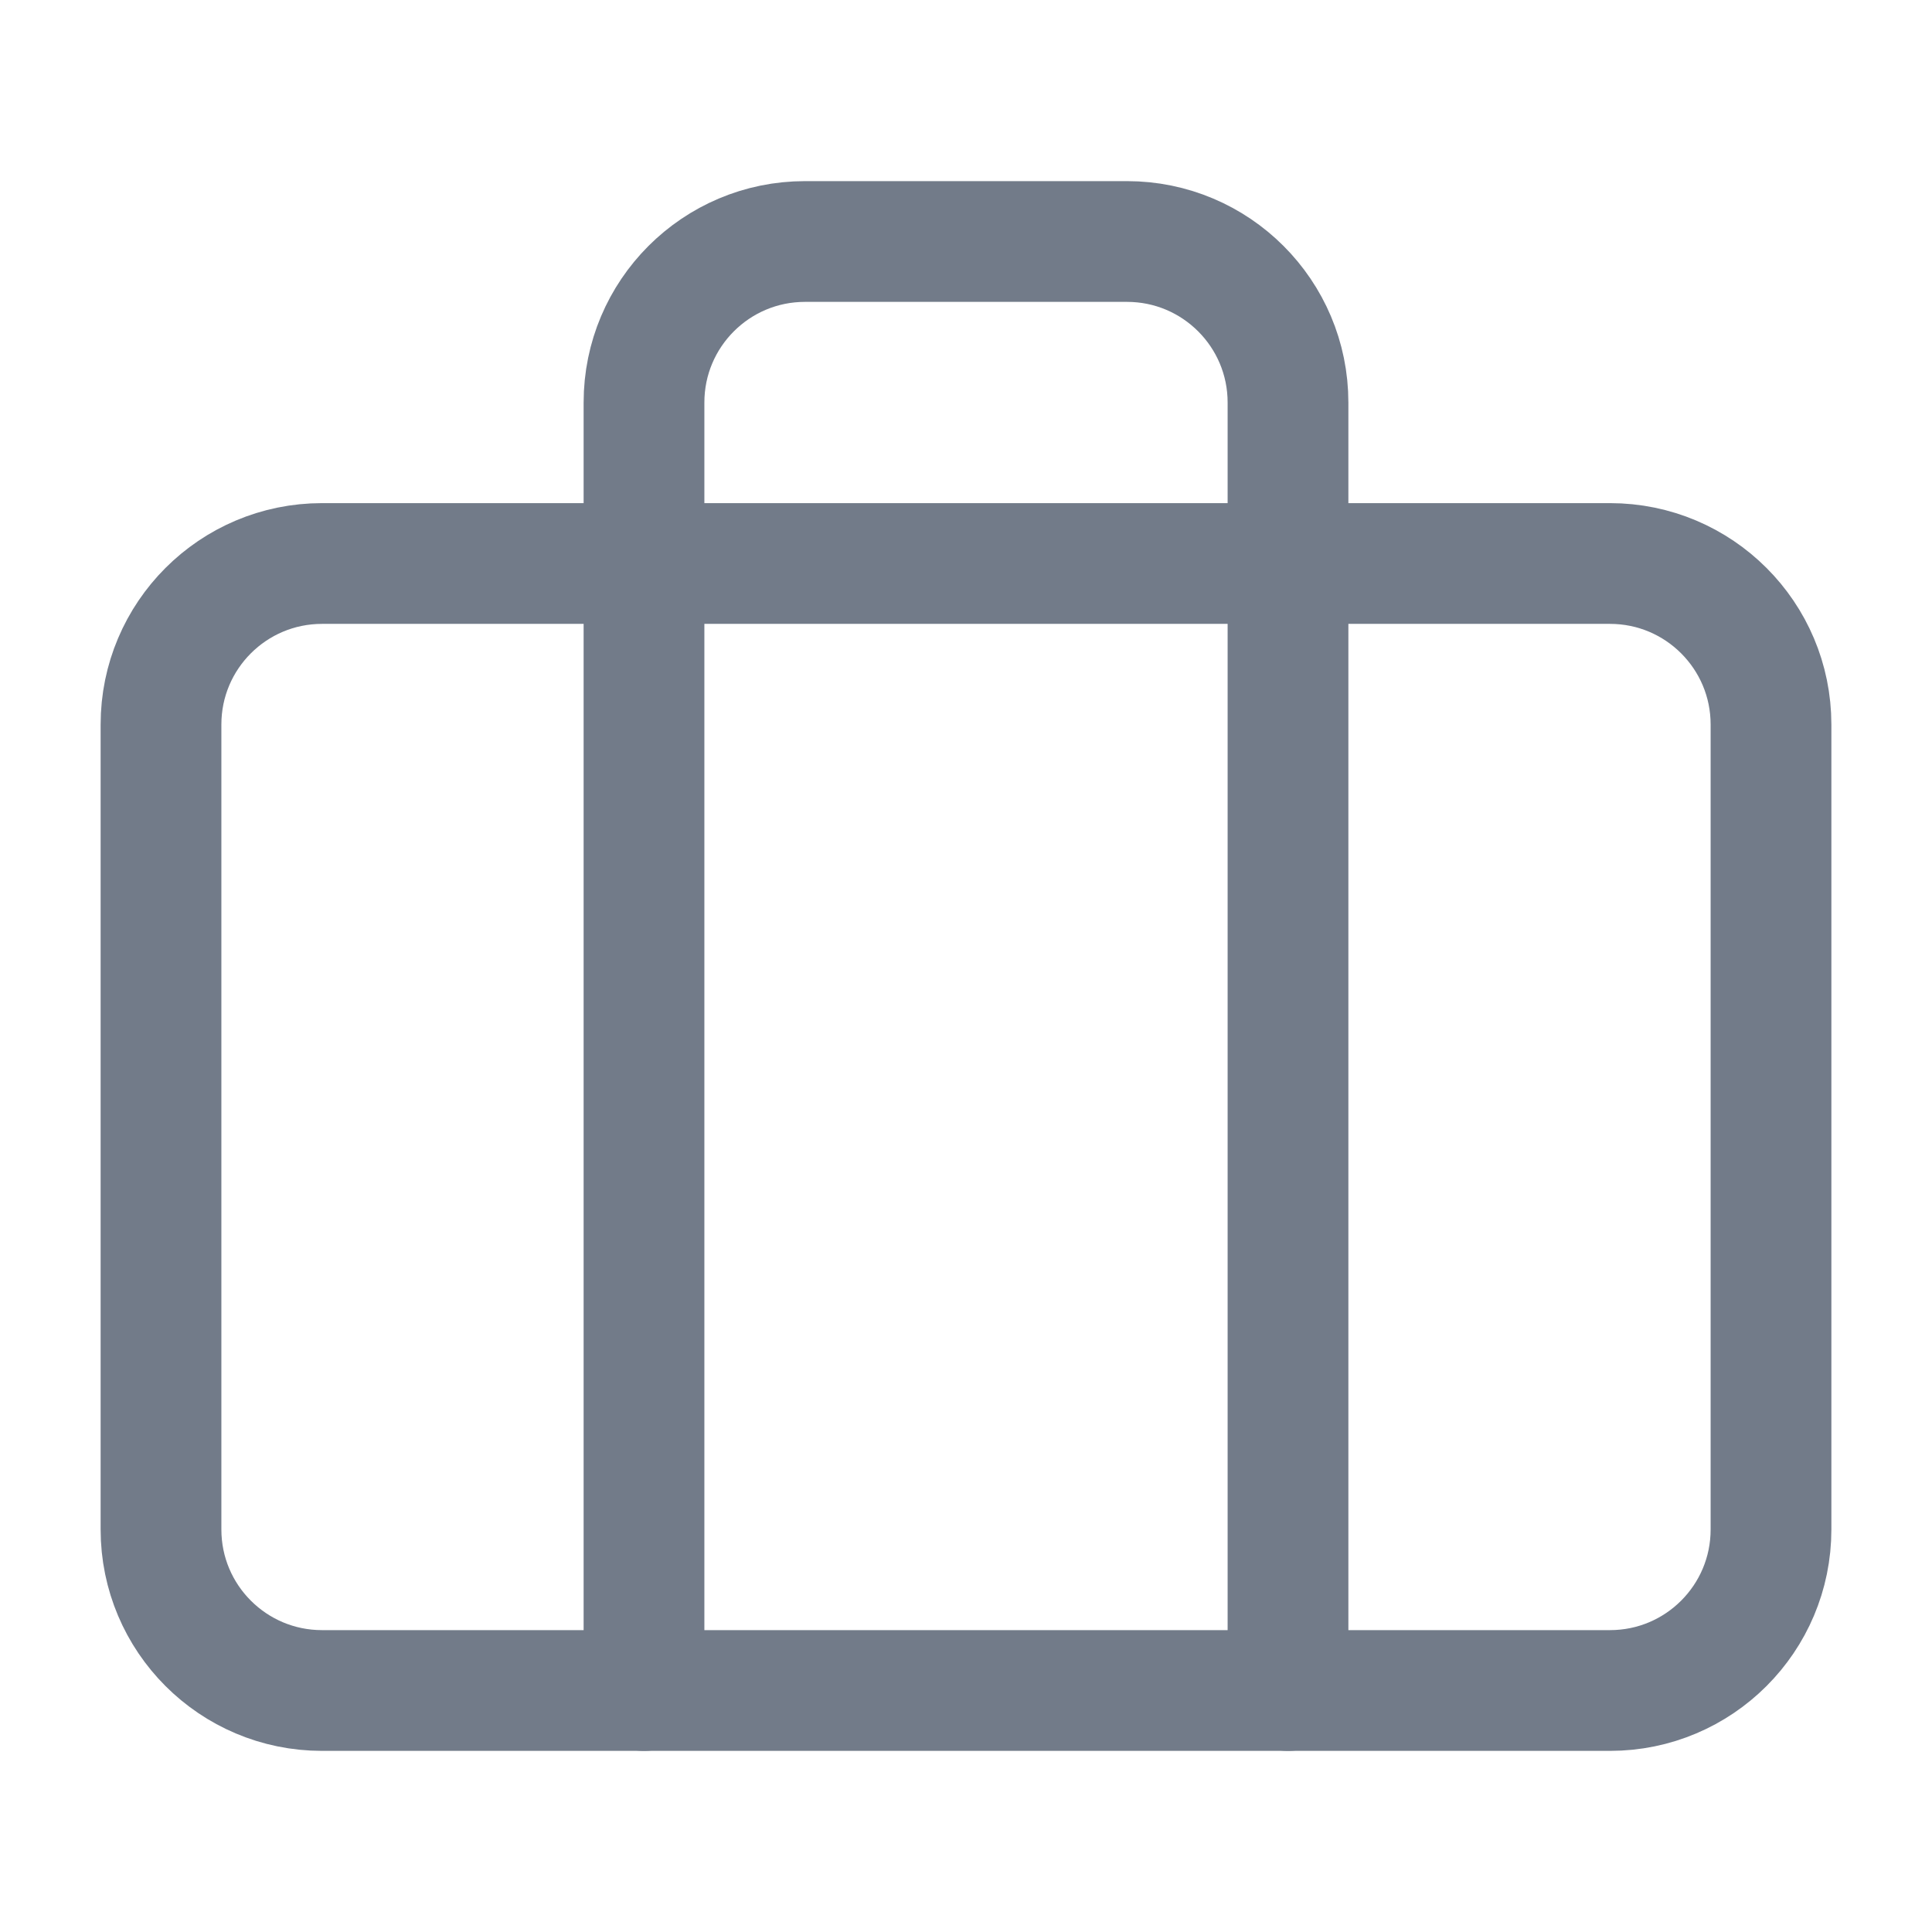
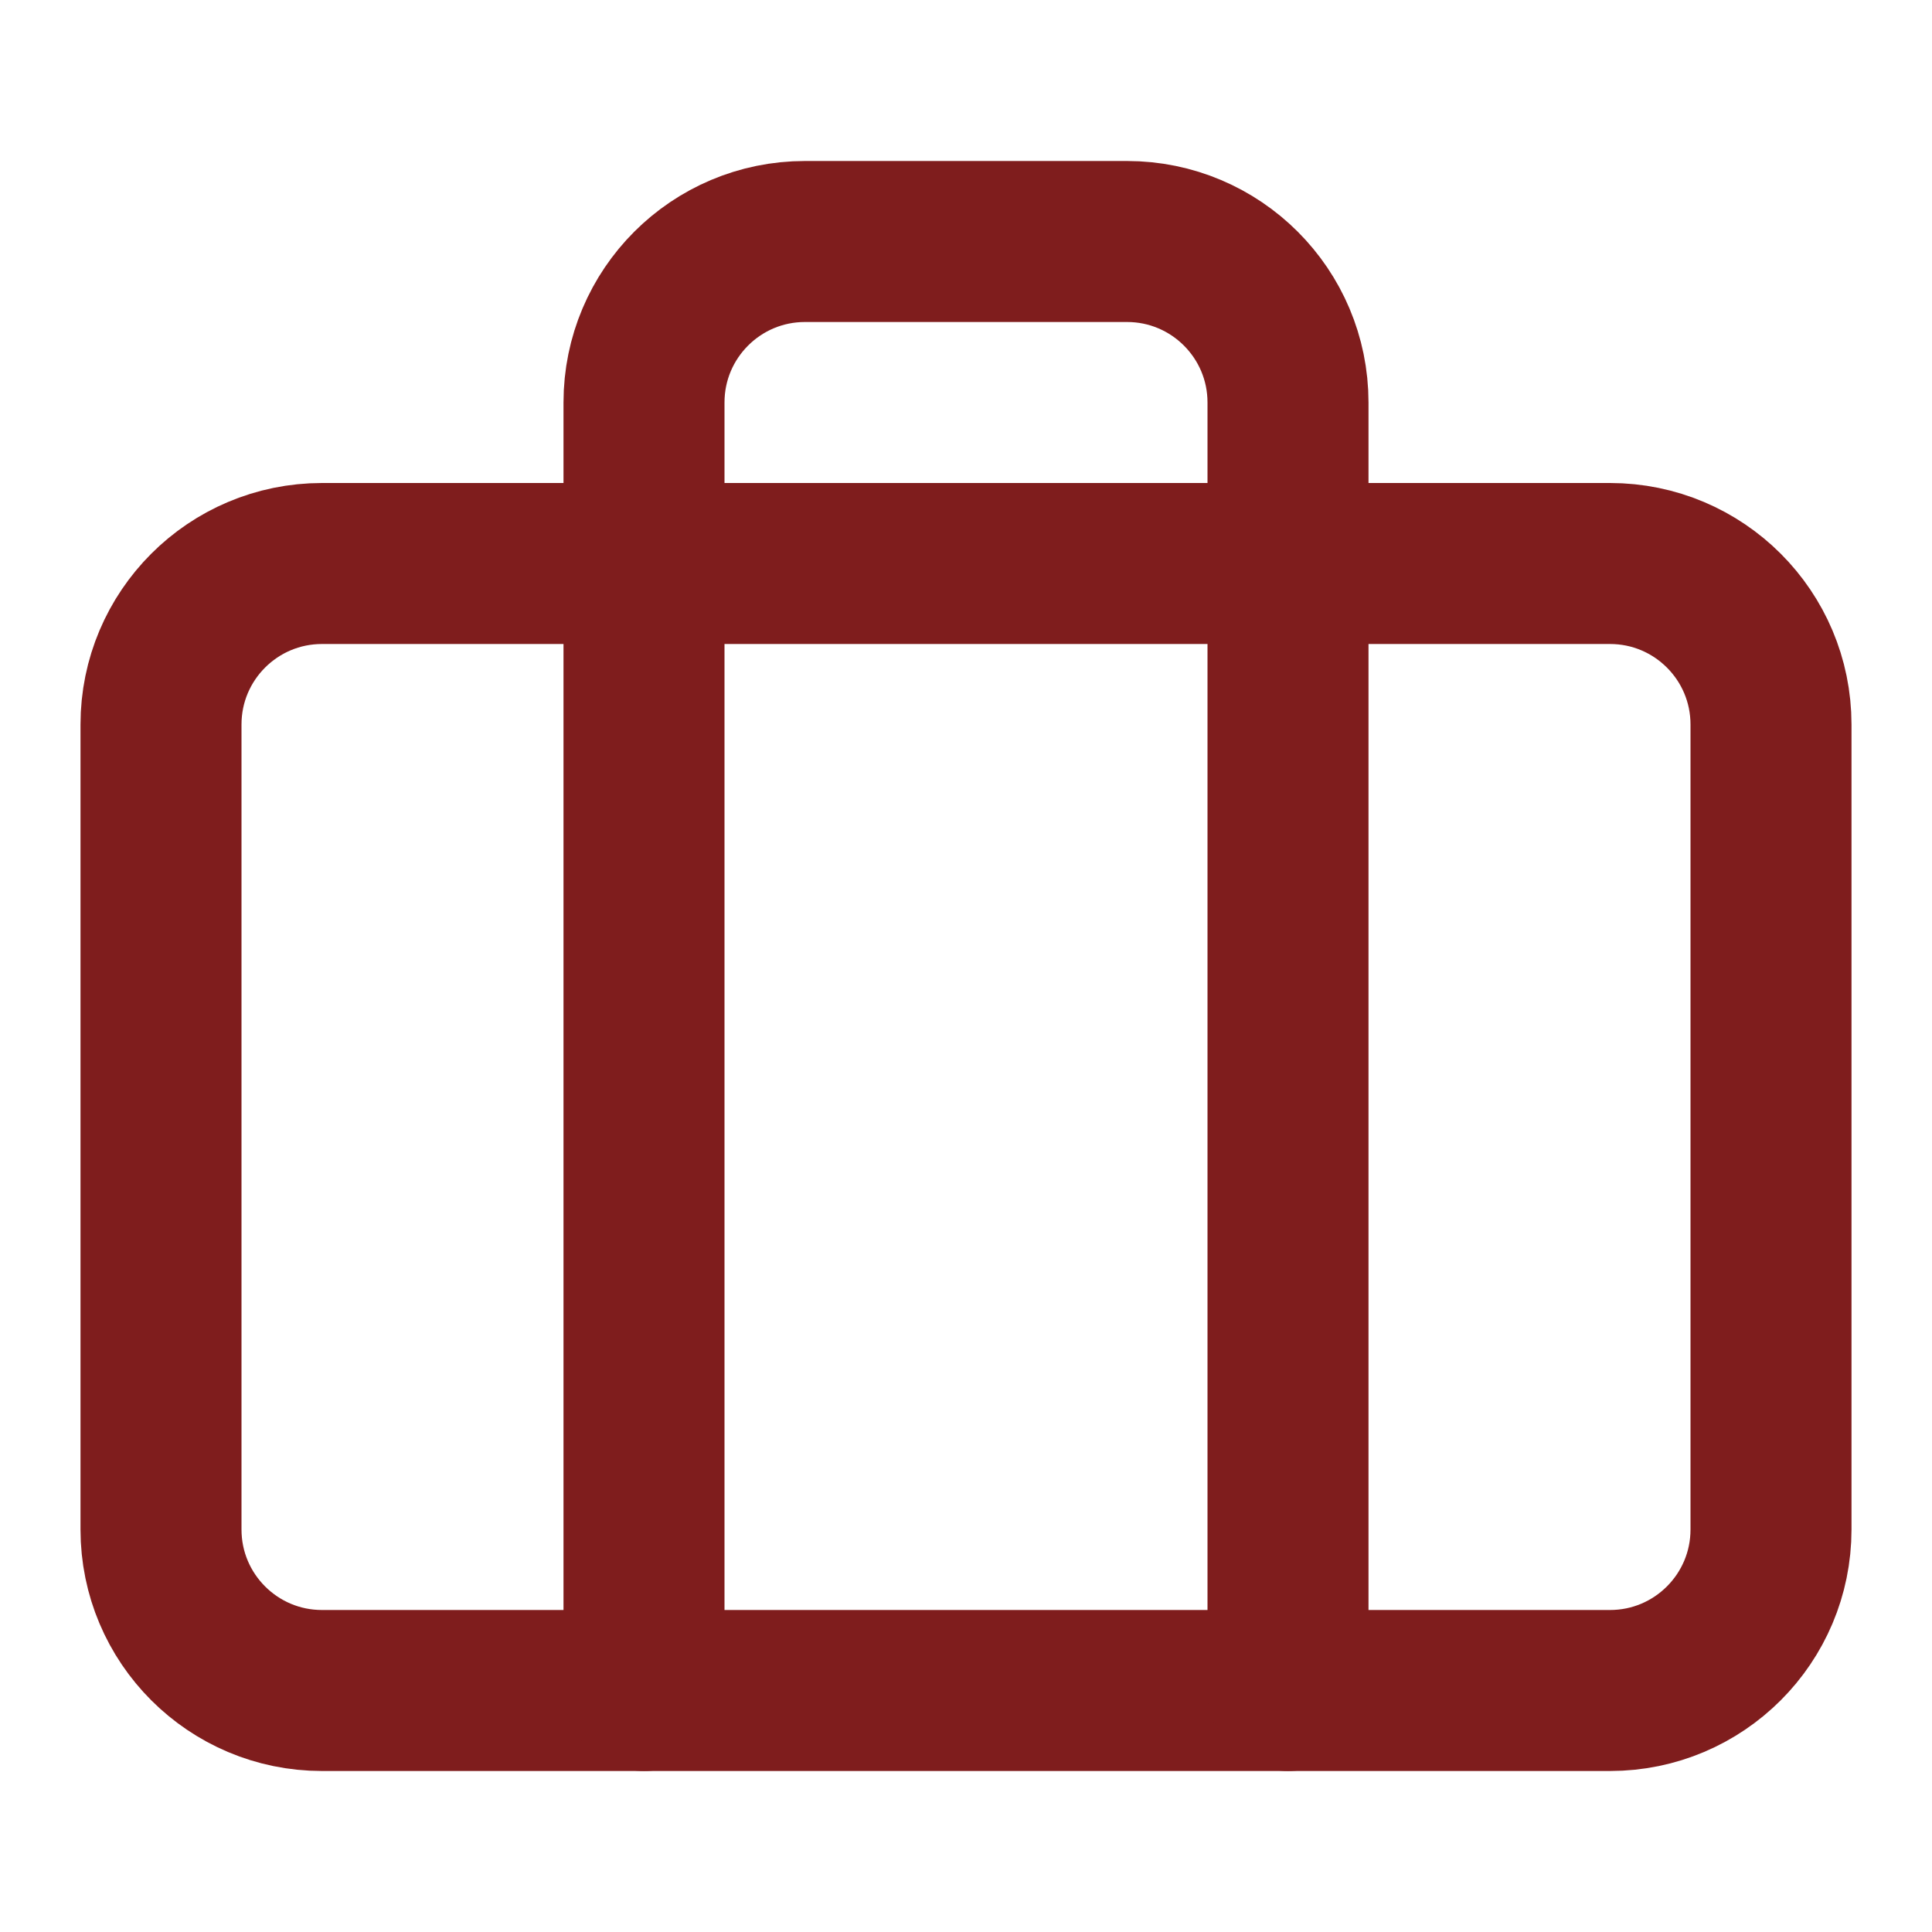
- <svg xmlns="http://www.w3.org/2000/svg" width="24" height="24" viewBox="0 0 24 24" fill="none" stroke="#727b89" stroke-width="1.5" stroke-linecap="round" stroke-linejoin="round">
+ <svg xmlns="http://www.w3.org/2000/svg" width="24" height="24" viewBox="0 0 24 24" fill="none" stroke="#7f1d1d" stroke-width="2" stroke-linecap="round" stroke-linejoin="round">
  <rect x="2" y="7" width="20" height="14" rx="2" ry="2" />
  <path d="M16 21V5a2 2 0 0 0-2-2h-4a2 2 0 0 0-2 2v16" />
</svg>
